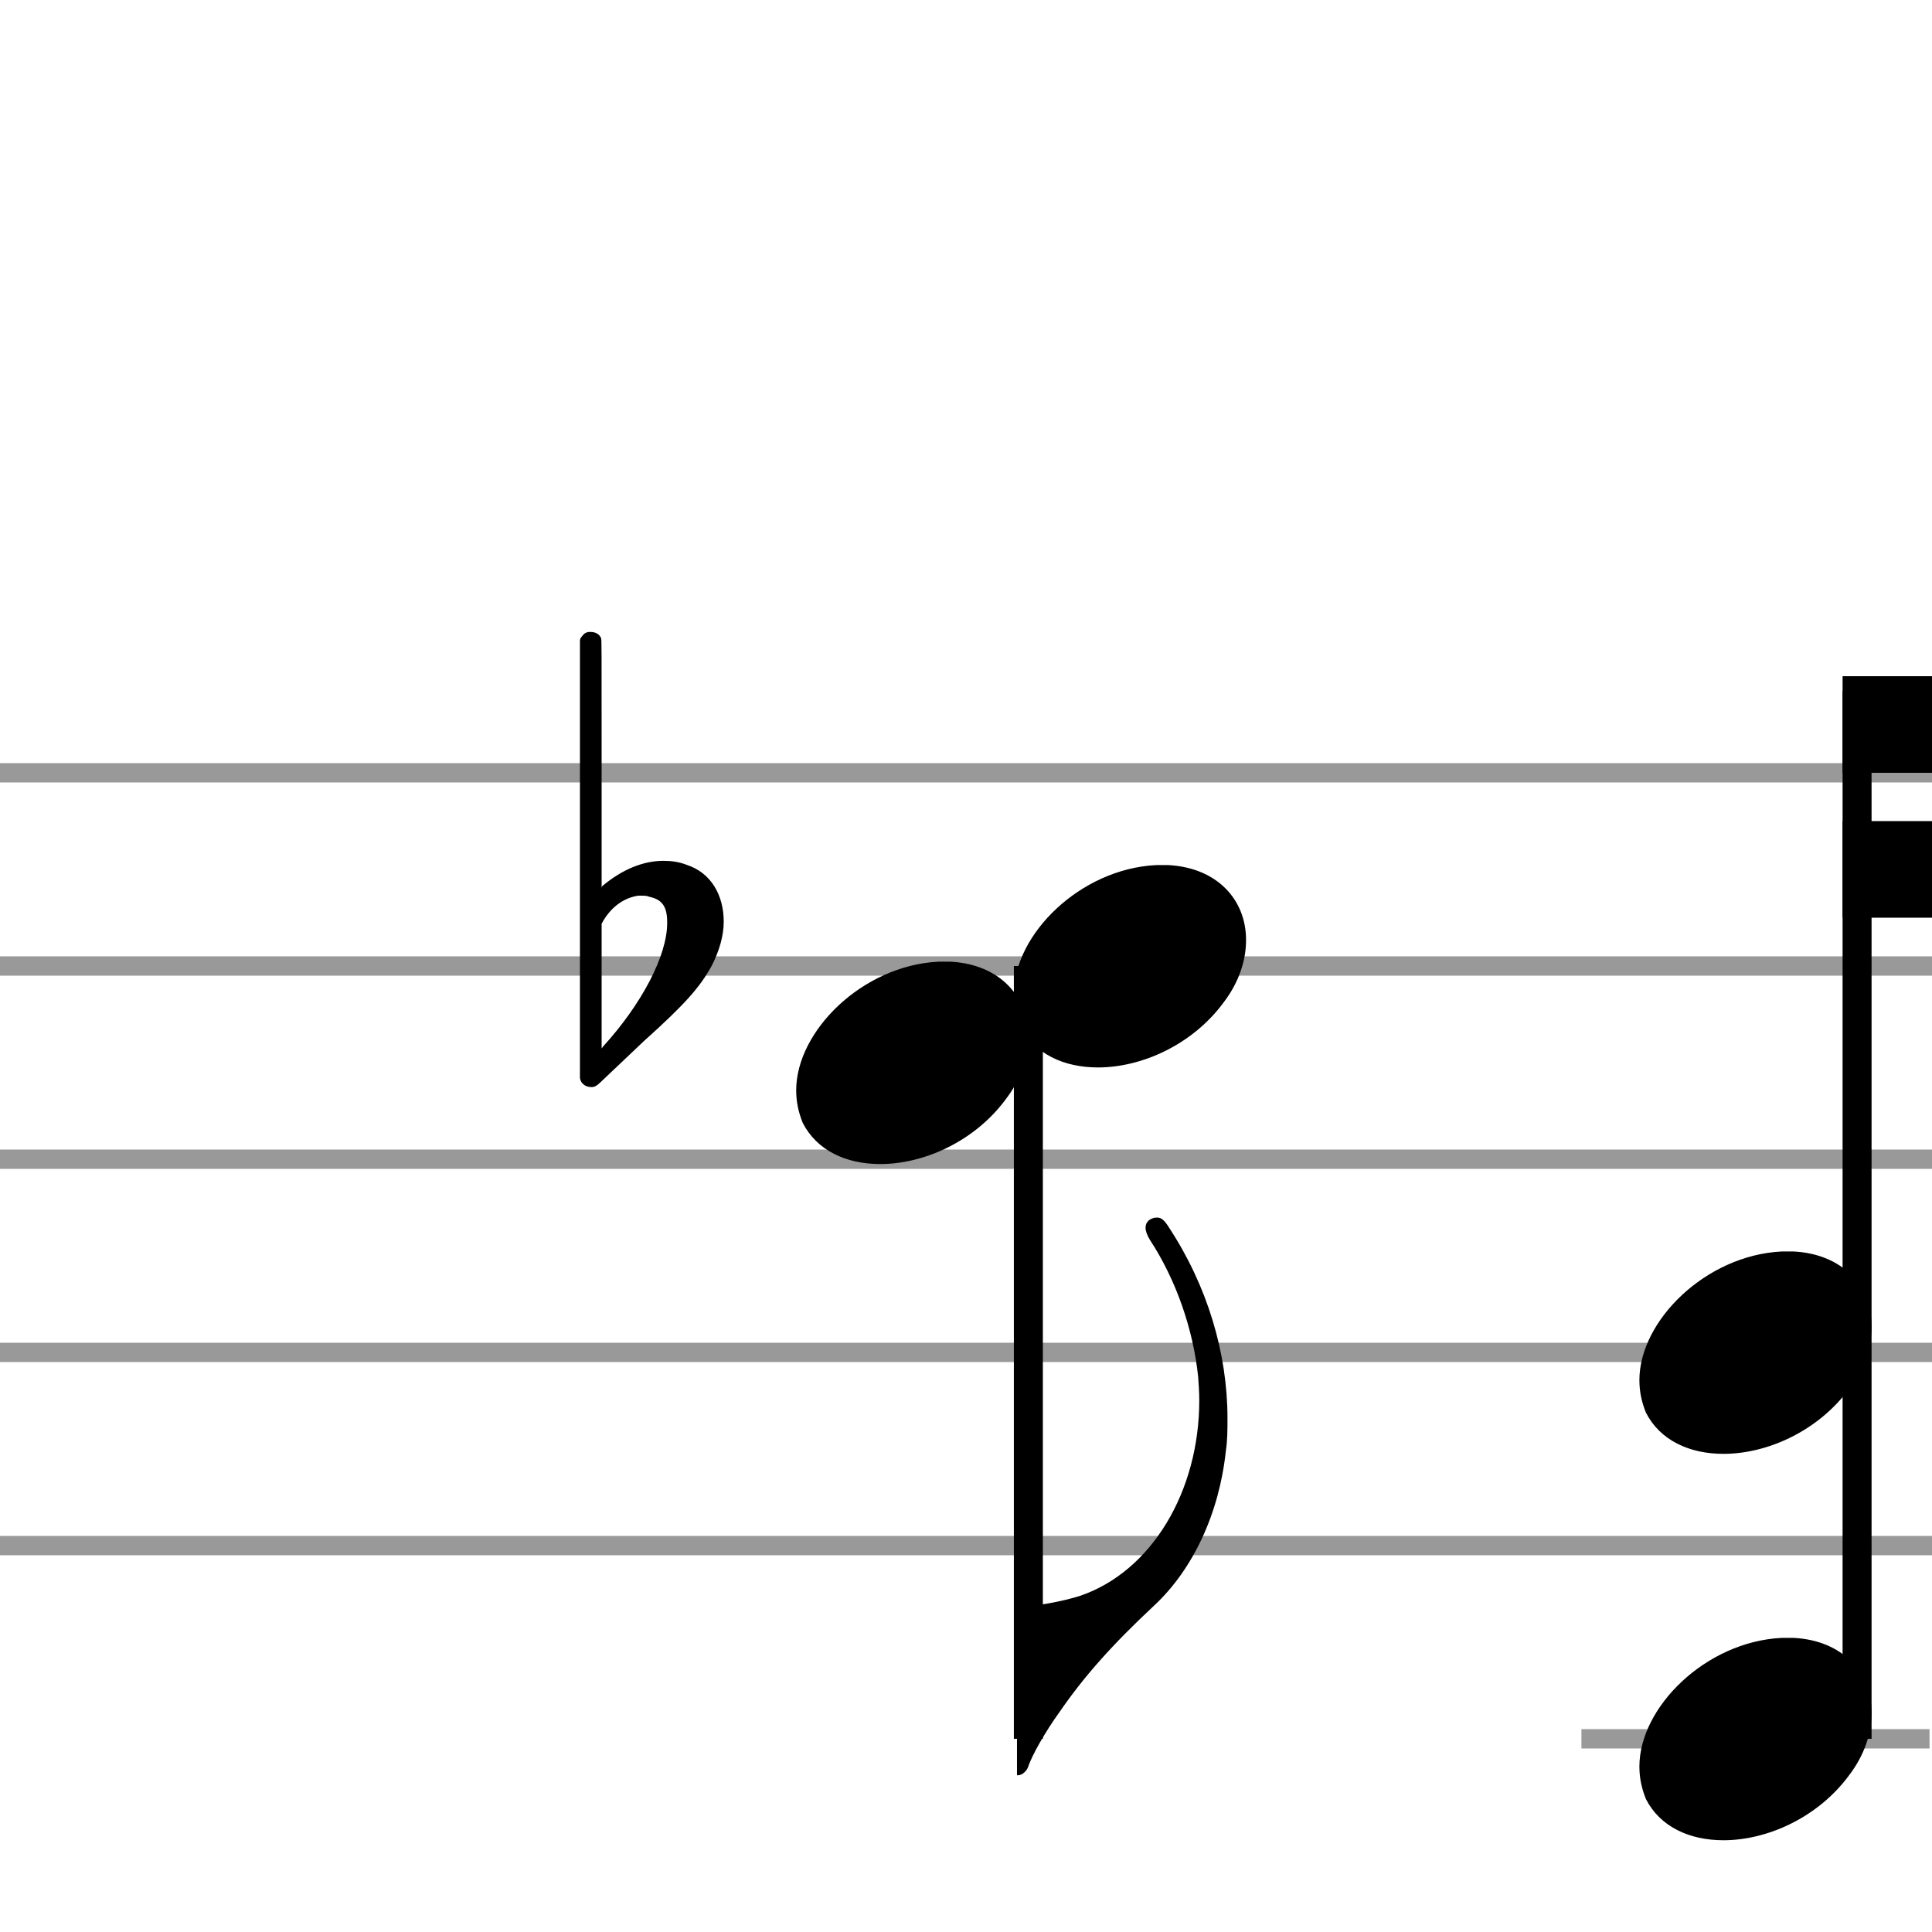
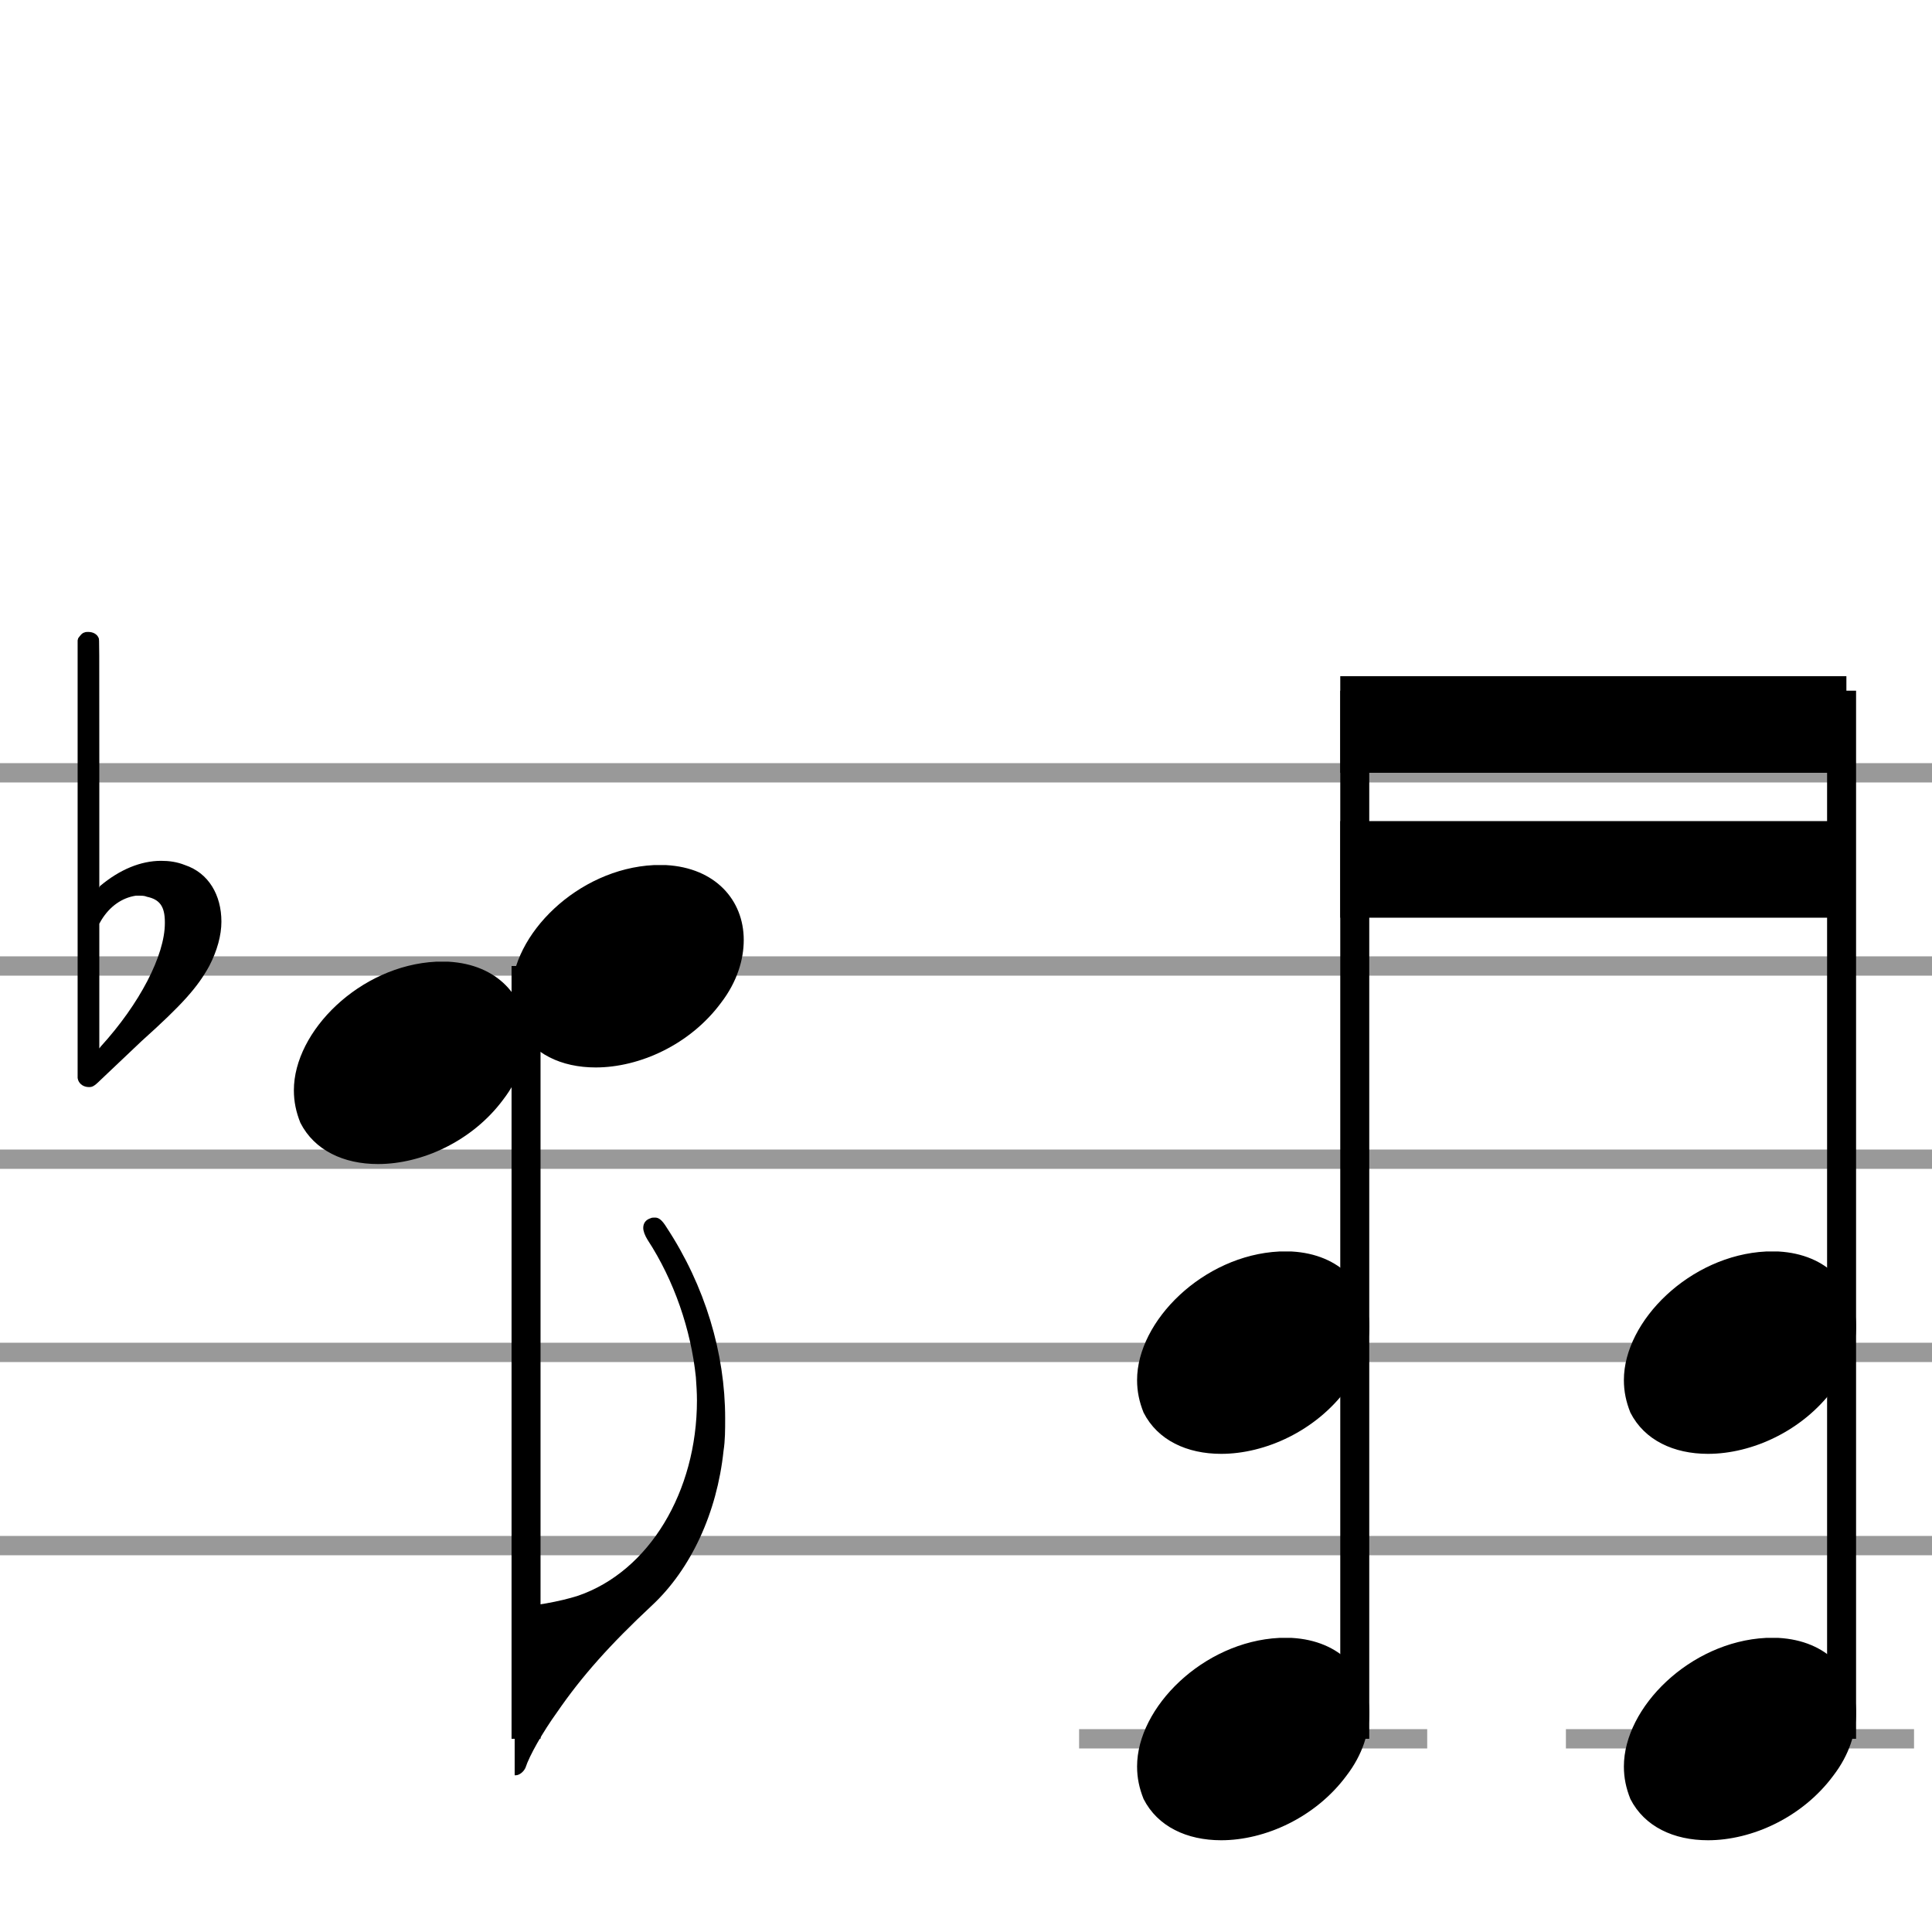
- <svg xmlns="http://www.w3.org/2000/svg" xmlns:html="http://www.w3.org/1999/xhtml" id="svg1356" version="1.1" height="100" width="100">
+ <svg xmlns="http://www.w3.org/2000/svg" xmlns:html="http://www.w3.org/1999/xhtml" width="100" height="100" version="1.1" id="svg1356">
  <defs id="defs1360" />
  <html:defs>
    <html:style type="text/css">
* { box-sizing: border-box; }
html, body { margin: 0px; padding: 0px; min-width: 450px; }
#playPause { position: fixed; top: 0px; left: 0px; width: 100px; height: 50px; text-align: center; cursor: pointer; }
#vexFlowBreakdown { line-height: 0; border-left: 1px solid rgb(153, 153, 153); border-top: 1px solid rgb(153, 153, 153); }
.flexContainer { display: flex; justify-content: center; }
table, th, td { border: 1px solid black; border-collapse: collapse; }
.breakdownBarDiv { width: 101px; height: 100px; display: inline-block; border-right: 1px solid rgb(153, 153, 153); border-bottom: 1px solid rgb(153, 153, 153); }
.breakdownBarDiv img { height: 100%; }
#temporary { display: none; }</html:style>
  </html:defs>
-   <path style="font-style:normal;font-weight:normal;font-size:13.333px;font-family:Arial;fill:none;stroke:#999999;stroke-width:1;stroke-dasharray:none" id="path1249" d="M 0,40 H 200" font-style="normal" font-weight="normal" font-size="10pt" />
-   <path style="font-style:normal;font-weight:normal;font-size:13.333px;font-family:Arial;fill:none;stroke:#999999;stroke-width:1;stroke-dasharray:none" id="path1251" d="M 0,50 H 200" font-style="normal" font-weight="normal" font-size="10pt" />
-   <path style="font-style:normal;font-weight:normal;font-size:13.333px;font-family:Arial;fill:none;stroke:#999999;stroke-width:1;stroke-dasharray:none" id="path1253" d="M 0,60 H 200" font-style="normal" font-weight="normal" font-size="10pt" />
-   <path style="font-style:normal;font-weight:normal;font-size:13.333px;font-family:Arial;fill:none;stroke:#999999;stroke-width:1;stroke-dasharray:none" id="path1255" d="M 0,70 H 200" font-style="normal" font-weight="normal" font-size="10pt" />
-   <path style="font-style:normal;font-weight:normal;font-size:13.333px;font-family:Arial;fill:none;stroke:#999999;stroke-width:1;stroke-dasharray:none" id="path1257" d="M 0,80 H 200" font-style="normal" font-weight="normal" font-size="10pt" />
-   <g id="vf-auto1001" class="vf-stavenote">
-     <g id="g1275" pointer-events="bounding-box" class="vf-note">
-       <g id="g1261" pointer-events="bounding-box" class="vf-stem">
-         <path style="font-style:normal;font-weight:normal;font-size:13.333px;font-family:Arial;fill:none;stroke:#000000;stroke-width:1.5;stroke-dasharray:none" id="path1259" d="M 53.228,50 V 90" height="41" width="1" y="39.5" x="200" font-style="normal" font-weight="normal" font-size="10pt" />
+   <path font-size="10pt" font-weight="normal" font-style="normal" d="M 0,40 H 200" id="path1249" style="font-style:normal;font-weight:normal;font-size:13.333px;font-family:Arial;fill:none;stroke:#999999;stroke-width:1;stroke-dasharray:none" />
+   <path font-size="10pt" font-weight="normal" font-style="normal" d="M 0,50 H 200" id="path1251" style="font-style:normal;font-weight:normal;font-size:13.333px;font-family:Arial;fill:none;stroke:#999999;stroke-width:1;stroke-dasharray:none" />
+   <path font-size="10pt" font-weight="normal" font-style="normal" d="M 0,60 H 200" id="path1253" style="font-style:normal;font-weight:normal;font-size:13.333px;font-family:Arial;fill:none;stroke:#999999;stroke-width:1;stroke-dasharray:none" />
+   <path font-size="10pt" font-weight="normal" font-style="normal" d="M 0,70 H 200" id="path1255" style="font-style:normal;font-weight:normal;font-size:13.333px;font-family:Arial;fill:none;stroke:#999999;stroke-width:1;stroke-dasharray:none" />
+   <path font-size="10pt" font-weight="normal" font-style="normal" d="M 0,80 H 200" id="path1257" style="font-style:normal;font-weight:normal;font-size:13.333px;font-family:Arial;fill:none;stroke:#999999;stroke-width:1;stroke-dasharray:none" />
+   <g transform="translate(-26)" class="vf-stavenote" id="vf-auto1001">
+     <g class="vf-note" pointer-events="bounding-box" id="g1275">
+       <g class="vf-stem" pointer-events="bounding-box" id="g1261">
+         <path font-size="10pt" font-weight="normal" font-style="normal" x="200" y="39.5" width="1" height="41" d="M 53.228,50 V 90" id="path1259" style="font-style:normal;font-weight:normal;font-size:13.333px;font-family:Arial;fill:none;stroke:#000000;stroke-width:1.5;stroke-dasharray:none" />
      </g>
-       <g id="g1265" pointer-events="bounding-box" class="vf-notehead">
-         <path style="font-style:normal;font-weight:normal;font-size:13.333px;font-family:Arial;fill:#000000;stroke:none;stroke-width:0.3;stroke-dasharray:none" id="path1263" d="m 41.21,55 m 7.357,-5.223 c 0.112,0 0.281,0 0.309,0 0,0 0.028,0 0.028,0 0,0 0.168,0 0.309,0 2.527,0.14 4.015,1.797 4.015,3.875 0,1.011 -0.337,2.162 -1.179,3.257 -1.601,2.162 -4.212,3.342 -6.486,3.342 -1.769,0 -3.285,-0.702 -4.015,-2.134 -0.225,-0.562 -0.337,-1.095 -0.337,-1.685 0,-3.061 3.426,-6.458 7.357,-6.655" height="41" width="1" y="39.5" x="200" font-style="normal" font-weight="normal" font-size="10pt" />
+       <g class="vf-notehead" pointer-events="bounding-box" id="g1265">
+         <path font-size="10pt" font-weight="normal" font-style="normal" x="200" y="39.5" width="1" height="41" d="m 41.21,55 m 7.357,-5.223 c 0.112,0 0.281,0 0.309,0 0,0 0.028,0 0.028,0 0,0 0.168,0 0.309,0 2.527,0.14 4.015,1.797 4.015,3.875 0,1.011 -0.337,2.162 -1.179,3.257 -1.601,2.162 -4.212,3.342 -6.486,3.342 -1.769,0 -3.285,-0.702 -4.015,-2.134 -0.225,-0.562 -0.337,-1.095 -0.337,-1.685 0,-3.061 3.426,-6.458 7.357,-6.655" id="path1263" style="font-style:normal;font-weight:normal;font-size:13.333px;font-family:Arial;fill:#000000;stroke:none;stroke-width:0.3;stroke-dasharray:none" />
      </g>
-       <g id="g1269" pointer-events="bounding-box" class="vf-notehead">
-         <path style="font-style:normal;font-weight:normal;font-size:13.333px;font-family:Arial;fill:#000000;stroke:none;stroke-width:0.3;stroke-dasharray:none" id="path1267" d="m 52.478,50 m 7.357,-5.223 c 0.112,0 0.281,0 0.309,0 0,0 0.028,0 0.028,0 0,0 0.168,0 0.309,0 2.527,0.14 4.015,1.797 4.015,3.875 0,1.011 -0.337,2.162 -1.179,3.257 -1.601,2.162 -4.212,3.342 -6.486,3.342 -1.769,0 -3.285,-0.702 -4.015,-2.134 -0.225,-0.562 -0.337,-1.095 -0.337,-1.685 0,-3.061 3.426,-6.458 7.357,-6.655" height="41" width="1" y="39.5" x="200" font-style="normal" font-weight="normal" font-size="10pt" />
+       <g class="vf-notehead" pointer-events="bounding-box" id="g1269">
+         <path font-size="10pt" font-weight="normal" font-style="normal" x="200" y="39.5" width="1" height="41" d="m 52.478,50 m 7.357,-5.223 c 0.112,0 0.281,0 0.309,0 0,0 0.028,0 0.028,0 0,0 0.168,0 0.309,0 2.527,0.14 4.015,1.797 4.015,3.875 0,1.011 -0.337,2.162 -1.179,3.257 -1.601,2.162 -4.212,3.342 -6.486,3.342 -1.769,0 -3.285,-0.702 -4.015,-2.134 -0.225,-0.562 -0.337,-1.095 -0.337,-1.685 0,-3.061 3.426,-6.458 7.357,-6.655" id="path1267" style="font-style:normal;font-weight:normal;font-size:13.333px;font-family:Arial;fill:#000000;stroke:none;stroke-width:0.3;stroke-dasharray:none" />
      </g>
-       <g id="g1273" pointer-events="bounding-box" class="vf-flag">
-         <path style="font-style:normal;font-weight:normal;font-size:13.333px;font-family:Arial;fill:#000000;stroke:none;stroke-width:0.3;stroke-dasharray:none" id="path1271" d="m 53.228,92 m 6.458,-28.95 c 0.056,-0.028 0.14,-0.028 0.225,-0.028 0.197,0 0.365,0.14 0.59,0.505 1.994,3.033 3.033,6.515 3.033,9.884 0,0.59 0,1.151 -0.084,1.685 -0.337,3.201 -1.685,6.121 -3.707,8.003 -2.162,2.022 -3.622,3.65 -4.914,5.532 -0.73,1.011 -1.432,2.246 -1.629,2.864 -0.084,0.197 -0.309,0.393 -0.505,0.393 h -0.056 v -4.352 -4.38 h 0.14 c 0.73,0 2.19,-0.253 3.145,-0.562 3.678,-1.264 6.15,-5.391 6.15,-10.109 0,-0.393 -0.028,-0.814 -0.056,-1.207 -0.253,-2.443 -1.123,-4.998 -2.499,-7.104 -0.14,-0.225 -0.225,-0.449 -0.225,-0.618 0,-0.225 0.112,-0.421 0.393,-0.505" height="41" width="1" y="39.5" x="200" font-style="normal" font-weight="normal" font-size="10pt" />
+       <g class="vf-flag" pointer-events="bounding-box" id="g1273">
+         <path font-size="10pt" font-weight="normal" font-style="normal" x="200" y="39.5" width="1" height="41" d="m 53.228,92 m 6.458,-28.95 c 0.056,-0.028 0.14,-0.028 0.225,-0.028 0.197,0 0.365,0.14 0.59,0.505 1.994,3.033 3.033,6.515 3.033,9.884 0,0.59 0,1.151 -0.084,1.685 -0.337,3.201 -1.685,6.121 -3.707,8.003 -2.162,2.022 -3.622,3.65 -4.914,5.532 -0.73,1.011 -1.432,2.246 -1.629,2.864 -0.084,0.197 -0.309,0.393 -0.505,0.393 h -0.056 v -4.352 -4.38 h 0.14 c 0.73,0 2.19,-0.253 3.145,-0.562 3.678,-1.264 6.15,-5.391 6.15,-10.109 0,-0.393 -0.028,-0.814 -0.056,-1.207 -0.253,-2.443 -1.123,-4.998 -2.499,-7.104 -0.14,-0.225 -0.225,-0.449 -0.225,-0.618 0,-0.225 0.112,-0.421 0.393,-0.505" id="path1271" style="font-style:normal;font-weight:normal;font-size:13.333px;font-family:Arial;fill:#000000;stroke:none;stroke-width:0.3;stroke-dasharray:none" />
      </g>
    </g>
-     <g id="g1279" class="vf-modifiers">
-       <path style="font-style:normal;font-weight:normal;font-size:13.333px;font-family:Arial;fill:#000000;stroke:none;stroke-width:0.3;stroke-dasharray:none" id="path1277" d="M 30.593,50 M 30.374,32.736 c 0.055,-0.027 0.109,-0.027 0.192,-0.027 0.246,0 0.465,0.109 0.547,0.328 C 31.14,33.146 31.14,33.146 31.14,39.521 v 6.43 l 0.027,-0.082 c 1.04,-0.876 2.134,-1.313 3.174,-1.313 0.41,0 0.821,0.055 1.231,0.219 1.231,0.41 1.888,1.56 1.888,2.928 0,0.711 -0.219,1.505 -0.629,2.298 -0.602,1.094 -1.368,1.97 -3.502,3.885 l -2.107,1.997 c -0.383,0.383 -0.465,0.383 -0.629,0.383 -0.246,0 -0.465,-0.137 -0.547,-0.356 L 30.018,55.8 V 44.501 33.146 L 30.046,33.037 c 0.082,-0.109 0.192,-0.274 0.328,-0.301 m 3.228,13.68 c -0.109,-0.055 -0.274,-0.055 -0.383,-0.055 -0.082,0 -0.137,0 -0.192,0 -0.711,0.109 -1.341,0.547 -1.778,1.259 L 31.14,47.811 v 3.201 3.256 l 0.082,-0.109 c 1.997,-2.189 3.311,-4.706 3.311,-6.375 v -0.055 c 0,-0.821 -0.274,-1.176 -0.93,-1.313" height="41" width="1" y="39.5" x="200" font-style="normal" font-weight="normal" font-size="10pt" />
+     <g class="vf-modifiers" id="g1279">
+       <path font-size="10pt" font-weight="normal" font-style="normal" x="200" y="39.5" width="1" height="41" d="M 30.593,50 M 30.374,32.736 c 0.055,-0.027 0.109,-0.027 0.192,-0.027 0.246,0 0.465,0.109 0.547,0.328 C 31.14,33.146 31.14,33.146 31.14,39.521 v 6.43 l 0.027,-0.082 c 1.04,-0.876 2.134,-1.313 3.174,-1.313 0.41,0 0.821,0.055 1.231,0.219 1.231,0.41 1.888,1.56 1.888,2.928 0,0.711 -0.219,1.505 -0.629,2.298 -0.602,1.094 -1.368,1.97 -3.502,3.885 l -2.107,1.997 c -0.383,0.383 -0.465,0.383 -0.629,0.383 -0.246,0 -0.465,-0.137 -0.547,-0.356 L 30.018,55.8 V 44.501 33.146 L 30.046,33.037 c 0.082,-0.109 0.192,-0.274 0.328,-0.301 m 3.228,13.68 c -0.109,-0.055 -0.274,-0.055 -0.383,-0.055 -0.082,0 -0.137,0 -0.192,0 -0.711,0.109 -1.341,0.547 -1.778,1.259 L 31.14,47.811 v 3.201 3.256 l 0.082,-0.109 c 1.997,-2.189 3.311,-4.706 3.311,-6.375 v -0.055 c 0,-0.821 -0.274,-1.176 -0.93,-1.313" id="path1277" style="font-style:normal;font-weight:normal;font-size:13.333px;font-family:Arial;fill:#000000;stroke:none;stroke-width:0.3;stroke-dasharray:none" />
    </g>
  </g>
-   <path style="font-style:normal;font-weight:normal;font-size:13.333px;font-family:Arial;fill:none;stroke:#999999;stroke-width:1;stroke-dasharray:none" id="path1282" d="M 81.854,90 H 99.872" height="41" width="1" y="39.5" x="200" font-style="normal" font-weight="normal" font-size="10pt" />
-   <g id="vf-auto1016" class="vf-stavenote">
-     <g id="g1292" pointer-events="bounding-box" class="vf-note">
-       <g id="g1286" pointer-events="bounding-box" class="vf-notehead">
-         <path style="font-style:normal;font-weight:normal;font-size:13.333px;font-family:Arial;fill:#000000;stroke:none;stroke-width:0.3;stroke-dasharray:none" id="path1284" d="m 84.854,90 m 7.357,-5.223 c 0.112,0 0.281,0 0.309,0 0,0 0.028,0 0.028,0 0,0 0.168,0 0.309,0 2.527,0.14 4.015,1.797 4.015,3.875 0,1.011 -0.337,2.162 -1.179,3.257 -1.601,2.162 -4.212,3.342 -6.486,3.342 -1.769,0 -3.285,-0.702 -4.015,-2.134 -0.225,-0.562 -0.337,-1.095 -0.337,-1.685 0,-3.061 3.426,-6.458 7.357,-6.655" height="41" width="1" y="39.5" x="200" font-style="normal" font-weight="normal" font-size="10pt" />
+   <path font-size="10pt" font-weight="normal" font-style="normal" x="200" y="39.5" width="1" height="41" d="M 55.854,90 H 73.872" id="path1282" style="font-style:normal;font-weight:normal;font-size:13.333px;font-family:Arial;fill:none;stroke:#999999;stroke-width:1;stroke-dasharray:none" />
+   <g transform="translate(-26)" class="vf-stavenote" id="vf-auto1016">
+     <g class="vf-note" pointer-events="bounding-box" id="g1292">
+       <g class="vf-notehead" pointer-events="bounding-box" id="g1286">
+         <path font-size="10pt" font-weight="normal" font-style="normal" x="200" y="39.5" width="1" height="41" d="m 84.854,90 m 7.357,-5.223 c 0.112,0 0.281,0 0.309,0 0,0 0.028,0 0.028,0 0,0 0.168,0 0.309,0 2.527,0.14 4.015,1.797 4.015,3.875 0,1.011 -0.337,2.162 -1.179,3.257 -1.601,2.162 -4.212,3.342 -6.486,3.342 -1.769,0 -3.285,-0.702 -4.015,-2.134 -0.225,-0.562 -0.337,-1.095 -0.337,-1.685 0,-3.061 3.426,-6.458 7.357,-6.655" id="path1284" style="font-style:normal;font-weight:normal;font-size:13.333px;font-family:Arial;fill:#000000;stroke:none;stroke-width:0.3;stroke-dasharray:none" />
      </g>
-       <g id="g1290" pointer-events="bounding-box" class="vf-notehead">
-         <path style="font-style:normal;font-weight:normal;font-size:13.333px;font-family:Arial;fill:#000000;stroke:none;stroke-width:0.3;stroke-dasharray:none" id="path1288" d="m 84.854,70 m 7.357,-5.223 c 0.112,0 0.281,0 0.309,0 0,0 0.028,0 0.028,0 0,0 0.168,0 0.309,0 2.527,0.14 4.015,1.797 4.015,3.875 0,1.011 -0.337,2.162 -1.179,3.257 -1.601,2.162 -4.212,3.342 -6.486,3.342 -1.769,0 -3.285,-0.702 -4.015,-2.134 -0.225,-0.562 -0.337,-1.095 -0.337,-1.685 0,-3.061 3.426,-6.458 7.357,-6.655" height="41" width="1" y="39.5" x="200" font-style="normal" font-weight="normal" font-size="10pt" />
+       <g class="vf-notehead" pointer-events="bounding-box" id="g1290">
+         <path font-size="10pt" font-weight="normal" font-style="normal" x="200" y="39.5" width="1" height="41" d="m 84.854,70 m 7.357,-5.223 c 0.112,0 0.281,0 0.309,0 0,0 0.028,0 0.028,0 0,0 0.168,0 0.309,0 2.527,0.14 4.015,1.797 4.015,3.875 0,1.011 -0.337,2.162 -1.179,3.257 -1.601,2.162 -4.212,3.342 -6.486,3.342 -1.769,0 -3.285,-0.702 -4.015,-2.134 -0.225,-0.562 -0.337,-1.095 -0.337,-1.685 0,-3.061 3.426,-6.458 7.357,-6.655" id="path1288" style="font-style:normal;font-weight:normal;font-size:13.333px;font-family:Arial;fill:#000000;stroke:none;stroke-width:0.3;stroke-dasharray:none" />
      </g>
    </g>
-     <g id="g1294" class="vf-modifiers" />
+     <g class="vf-modifiers" id="g1294" />
  </g>
-   <path style="font-style:normal;font-weight:normal;font-size:13.333px;font-family:Arial;fill:none;stroke:#999999;stroke-width:1;stroke-dasharray:none" id="path1297" d="m 107.051,90 h 18.018" height="41" width="1" y="39.5" x="200" font-style="normal" font-weight="normal" font-size="10pt" />
-   <g id="vf-auto1027" class="vf-stavenote">
-     <g id="g1307" pointer-events="bounding-box" class="vf-note">
-       <g id="g1301" pointer-events="bounding-box" class="vf-notehead">
-         <path style="font-style:normal;font-weight:normal;font-size:13.333px;font-family:Arial;fill:#000000;stroke:none;stroke-width:0.3;stroke-dasharray:none" id="path1299" d="m 110.051,90 m 7.357,-5.223 c 0.112,0 0.281,0 0.309,0 0,0 0.028,0 0.028,0 0,0 0.168,0 0.309,0 2.527,0.14 4.015,1.797 4.015,3.875 0,1.011 -0.337,2.162 -1.179,3.257 -1.601,2.162 -4.212,3.342 -6.486,3.342 -1.769,0 -3.285,-0.702 -4.015,-2.134 -0.225,-0.562 -0.337,-1.095 -0.337,-1.685 0,-3.061 3.426,-6.458 7.357,-6.655" height="41" width="1" y="39.5" x="200" font-style="normal" font-weight="normal" font-size="10pt" />
+   <path font-size="10pt" font-weight="normal" font-style="normal" x="200" y="39.5" width="1" height="41" d="M 81.051,90 H 99.07" id="path1297" style="font-style:normal;font-weight:normal;font-size:13.333px;font-family:Arial;fill:none;stroke:#999999;stroke-width:1;stroke-dasharray:none" />
+   <g transform="translate(-26)" class="vf-stavenote" id="vf-auto1027">
+     <g class="vf-note" pointer-events="bounding-box" id="g1307">
+       <g class="vf-notehead" pointer-events="bounding-box" id="g1301">
+         <path font-size="10pt" font-weight="normal" font-style="normal" x="200" y="39.5" width="1" height="41" d="m 110.051,90 m 7.357,-5.223 c 0.112,0 0.281,0 0.309,0 0,0 0.028,0 0.028,0 0,0 0.168,0 0.309,0 2.527,0.14 4.015,1.797 4.015,3.875 0,1.011 -0.337,2.162 -1.179,3.257 -1.601,2.162 -4.212,3.342 -6.486,3.342 -1.769,0 -3.285,-0.702 -4.015,-2.134 -0.225,-0.562 -0.337,-1.095 -0.337,-1.685 0,-3.061 3.426,-6.458 7.357,-6.655" id="path1299" style="font-style:normal;font-weight:normal;font-size:13.333px;font-family:Arial;fill:#000000;stroke:none;stroke-width:0.3;stroke-dasharray:none" />
      </g>
-       <g id="g1305" pointer-events="bounding-box" class="vf-notehead">
-         <path style="font-style:normal;font-weight:normal;font-size:13.333px;font-family:Arial;fill:#000000;stroke:none;stroke-width:0.3;stroke-dasharray:none" id="path1303" d="m 110.051,70 m 7.357,-5.223 c 0.112,0 0.281,0 0.309,0 0,0 0.028,0 0.028,0 0,0 0.168,0 0.309,0 2.527,0.14 4.015,1.797 4.015,3.875 0,1.011 -0.337,2.162 -1.179,3.257 -1.601,2.162 -4.212,3.342 -6.486,3.342 -1.769,0 -3.285,-0.702 -4.015,-2.134 -0.225,-0.562 -0.337,-1.095 -0.337,-1.685 0,-3.061 3.426,-6.458 7.357,-6.655" height="41" width="1" y="39.5" x="200" font-style="normal" font-weight="normal" font-size="10pt" />
+       <g class="vf-notehead" pointer-events="bounding-box" id="g1305">
+         <path font-size="10pt" font-weight="normal" font-style="normal" x="200" y="39.5" width="1" height="41" d="m 110.051,70 m 7.357,-5.223 c 0.112,0 0.281,0 0.309,0 0,0 0.028,0 0.028,0 0,0 0.168,0 0.309,0 2.527,0.14 4.015,1.797 4.015,3.875 0,1.011 -0.337,2.162 -1.179,3.257 -1.601,2.162 -4.212,3.342 -6.486,3.342 -1.769,0 -3.285,-0.702 -4.015,-2.134 -0.225,-0.562 -0.337,-1.095 -0.337,-1.685 0,-3.061 3.426,-6.458 7.357,-6.655" id="path1303" style="font-style:normal;font-weight:normal;font-size:13.333px;font-family:Arial;fill:#000000;stroke:none;stroke-width:0.3;stroke-dasharray:none" />
      </g>
    </g>
-     <g id="g1309" class="vf-modifiers" />
+     <g class="vf-modifiers" id="g1309" />
  </g>
-   <path style="font-style:normal;font-weight:normal;font-size:13.333px;font-family:Arial;fill:none;stroke:#999999;stroke-width:1;stroke-dasharray:none" id="path1312" d="m 132.248,90 h 18.018" height="41" width="1" y="39.5" x="200" font-style="normal" font-weight="normal" font-size="10pt" />
-   <g id="vf-auto1039" class="vf-stavenote">
-     <g id="g1322" pointer-events="bounding-box" class="vf-note">
-       <g id="g1316" pointer-events="bounding-box" class="vf-notehead">
-         <path style="font-style:normal;font-weight:normal;font-size:13.333px;font-family:Arial;fill:#000000;stroke:none;stroke-width:0.3;stroke-dasharray:none" id="path1314" d="m 135.248,90 m 7.357,-5.223 c 0.112,0 0.281,0 0.309,0 0,0 0.028,0 0.028,0 0,0 0.168,0 0.309,0 2.527,0.14 4.015,1.797 4.015,3.875 0,1.011 -0.337,2.162 -1.179,3.257 -1.601,2.162 -4.212,3.342 -6.486,3.342 -1.769,0 -3.285,-0.702 -4.015,-2.134 -0.225,-0.562 -0.337,-1.095 -0.337,-1.685 0,-3.061 3.426,-6.458 7.357,-6.655" height="41" width="1" y="39.5" x="200" font-style="normal" font-weight="normal" font-size="10pt" />
+   <path font-size="10pt" font-weight="normal" font-style="normal" x="200" y="39.5" width="1" height="41" d="m 132.248,90 h 18.018" id="path1312" style="font-style:normal;font-weight:normal;font-size:13.333px;font-family:Arial;fill:none;stroke:#999999;stroke-width:1;stroke-dasharray:none" />
+   <g class="vf-stavenote" id="vf-auto1039">
+     <g class="vf-note" pointer-events="bounding-box" id="g1322">
+       <g class="vf-notehead" pointer-events="bounding-box" id="g1316">
+         <path font-size="10pt" font-weight="normal" font-style="normal" x="200" y="39.5" width="1" height="41" d="m 135.248,90 m 7.357,-5.223 c 0.112,0 0.281,0 0.309,0 0,0 0.028,0 0.028,0 0,0 0.168,0 0.309,0 2.527,0.14 4.015,1.797 4.015,3.875 0,1.011 -0.337,2.162 -1.179,3.257 -1.601,2.162 -4.212,3.342 -6.486,3.342 -1.769,0 -3.285,-0.702 -4.015,-2.134 -0.225,-0.562 -0.337,-1.095 -0.337,-1.685 0,-3.061 3.426,-6.458 7.357,-6.655" id="path1314" style="font-style:normal;font-weight:normal;font-size:13.333px;font-family:Arial;fill:#000000;stroke:none;stroke-width:0.3;stroke-dasharray:none" />
      </g>
-       <g id="g1320" pointer-events="bounding-box" class="vf-notehead">
-         <path style="font-style:normal;font-weight:normal;font-size:13.333px;font-family:Arial;fill:#000000;stroke:none;stroke-width:0.3;stroke-dasharray:none" id="path1318" d="m 135.248,70 m 7.357,-5.223 c 0.112,0 0.281,0 0.309,0 0,0 0.028,0 0.028,0 0,0 0.168,0 0.309,0 2.527,0.14 4.015,1.797 4.015,3.875 0,1.011 -0.337,2.162 -1.179,3.257 -1.601,2.162 -4.212,3.342 -6.486,3.342 -1.769,0 -3.285,-0.702 -4.015,-2.134 -0.225,-0.562 -0.337,-1.095 -0.337,-1.685 0,-3.061 3.426,-6.458 7.357,-6.655" height="41" width="1" y="39.5" x="200" font-style="normal" font-weight="normal" font-size="10pt" />
+       <g class="vf-notehead" pointer-events="bounding-box" id="g1320">
+         <path font-size="10pt" font-weight="normal" font-style="normal" x="200" y="39.5" width="1" height="41" d="m 135.248,70 m 7.357,-5.223 c 0.112,0 0.281,0 0.309,0 0,0 0.028,0 0.028,0 0,0 0.168,0 0.309,0 2.527,0.14 4.015,1.797 4.015,3.875 0,1.011 -0.337,2.162 -1.179,3.257 -1.601,2.162 -4.212,3.342 -6.486,3.342 -1.769,0 -3.285,-0.702 -4.015,-2.134 -0.225,-0.562 -0.337,-1.095 -0.337,-1.685 0,-3.061 3.426,-6.458 7.357,-6.655" id="path1318" style="font-style:normal;font-weight:normal;font-size:13.333px;font-family:Arial;fill:#000000;stroke:none;stroke-width:0.3;stroke-dasharray:none" />
      </g>
    </g>
-     <g id="g1324" class="vf-modifiers" />
+     <g class="vf-modifiers" id="g1324" />
  </g>
-   <path style="font-style:normal;font-weight:normal;font-size:13.333px;font-family:Arial;fill:none;stroke:#999999;stroke-width:1;stroke-dasharray:none" id="path1327" d="M 164.624,90 H 182.642" height="41" width="1" y="39.5" x="200" font-style="normal" font-weight="normal" font-size="10pt" />
-   <g id="vf-auto1050" class="vf-stavenote">
-     <g id="g1337" pointer-events="bounding-box" class="vf-note">
-       <g id="g1331" pointer-events="bounding-box" class="vf-notehead">
-         <path style="font-style:normal;font-weight:normal;font-size:13.333px;font-family:Arial;fill:#000000;stroke:none;stroke-width:0.3;stroke-dasharray:none" id="path1329" d="m 167.624,90 m 7.357,-5.223 c 0.112,0 0.281,0 0.309,0 0,0 0.028,0 0.028,0 0,0 0.168,0 0.309,0 2.527,0.14 4.015,1.797 4.015,3.875 0,1.011 -0.337,2.162 -1.179,3.257 -1.601,2.162 -4.212,3.342 -6.486,3.342 -1.769,0 -3.285,-0.702 -4.015,-2.134 -0.225,-0.562 -0.337,-1.095 -0.337,-1.685 0,-3.061 3.426,-6.458 7.357,-6.655" height="41" width="1" y="39.5" x="200" font-style="normal" font-weight="normal" font-size="10pt" />
+   <path font-size="10pt" font-weight="normal" font-style="normal" x="200" y="39.5" width="1" height="41" d="M 164.624,90 H 182.642" id="path1327" style="font-style:normal;font-weight:normal;font-size:13.333px;font-family:Arial;fill:none;stroke:#999999;stroke-width:1;stroke-dasharray:none" />
+   <g class="vf-stavenote" id="vf-auto1050">
+     <g class="vf-note" pointer-events="bounding-box" id="g1337">
+       <g class="vf-notehead" pointer-events="bounding-box" id="g1331">
+         <path font-size="10pt" font-weight="normal" font-style="normal" x="200" y="39.5" width="1" height="41" d="m 167.624,90 m 7.357,-5.223 c 0.112,0 0.281,0 0.309,0 0,0 0.028,0 0.028,0 0,0 0.168,0 0.309,0 2.527,0.14 4.015,1.797 4.015,3.875 0,1.011 -0.337,2.162 -1.179,3.257 -1.601,2.162 -4.212,3.342 -6.486,3.342 -1.769,0 -3.285,-0.702 -4.015,-2.134 -0.225,-0.562 -0.337,-1.095 -0.337,-1.685 0,-3.061 3.426,-6.458 7.357,-6.655" id="path1329" style="font-style:normal;font-weight:normal;font-size:13.333px;font-family:Arial;fill:#000000;stroke:none;stroke-width:0.3;stroke-dasharray:none" />
      </g>
-       <g id="g1335" pointer-events="bounding-box" class="vf-notehead">
-         <path style="font-style:normal;font-weight:normal;font-size:13.333px;font-family:Arial;fill:#000000;stroke:none;stroke-width:0.3;stroke-dasharray:none" id="path1333" d="m 167.624,70 m 7.357,-5.223 c 0.112,0 0.281,0 0.309,0 0,0 0.028,0 0.028,0 0,0 0.168,0 0.309,0 2.527,0.14 4.015,1.797 4.015,3.875 0,1.011 -0.337,2.162 -1.179,3.257 -1.601,2.162 -4.212,3.342 -6.486,3.342 -1.769,0 -3.285,-0.702 -4.015,-2.134 -0.225,-0.562 -0.337,-1.095 -0.337,-1.685 0,-3.061 3.426,-6.458 7.357,-6.655" height="41" width="1" y="39.5" x="200" font-style="normal" font-weight="normal" font-size="10pt" />
+       <g class="vf-notehead" pointer-events="bounding-box" id="g1335">
+         <path font-size="10pt" font-weight="normal" font-style="normal" x="200" y="39.5" width="1" height="41" d="m 167.624,70 m 7.357,-5.223 c 0.112,0 0.281,0 0.309,0 0,0 0.028,0 0.028,0 0,0 0.168,0 0.309,0 2.527,0.14 4.015,1.797 4.015,3.875 0,1.011 -0.337,2.162 -1.179,3.257 -1.601,2.162 -4.212,3.342 -6.486,3.342 -1.769,0 -3.285,-0.702 -4.015,-2.134 -0.225,-0.562 -0.337,-1.095 -0.337,-1.685 0,-3.061 3.426,-6.458 7.357,-6.655" id="path1333" style="font-style:normal;font-weight:normal;font-size:13.333px;font-family:Arial;fill:#000000;stroke:none;stroke-width:0.3;stroke-dasharray:none" />
      </g>
    </g>
-     <g id="g1339" class="vf-modifiers" />
+     <g class="vf-modifiers" id="g1339" />
  </g>
-   <path style="font-style:normal;font-weight:normal;font-size:13.333px;font-family:Arial;fill:none;stroke:#000000;stroke-width:1.5;stroke-dasharray:none" id="path1342" d="M 96.122,90 V 35.75" height="41" width="1" y="39.5" x="200" font-style="normal" font-weight="normal" font-size="10pt" />
-   <path style="font-style:normal;font-weight:normal;font-size:13.333px;font-family:Arial;fill:none;stroke:#000000;stroke-width:1.5;stroke-dasharray:none" id="path1344" d="M 121.32,90 V 35.75" height="41" width="1" y="39.5" x="200" font-style="normal" font-weight="normal" font-size="10pt" />
-   <path style="font-style:normal;font-weight:normal;font-size:13.333px;font-family:Arial;fill:#000000;stroke:none;stroke-width:0.3;stroke-dasharray:none" id="path1346" d="m 95.372,35 v 5 h 26.197 v -5 z" height="41" width="1" y="39.5" x="200" font-style="normal" font-weight="normal" font-size="10pt" />
-   <path style="font-style:normal;font-weight:normal;font-size:13.333px;font-family:Arial;fill:#000000;stroke:none;stroke-width:0.3;stroke-dasharray:none" id="path1348" d="m 95.372,42.5 v 5 h 26.197 v -5 z" height="41" width="1" y="39.5" x="200" font-style="normal" font-weight="normal" font-size="10pt" />
-   <path style="font-style:normal;font-weight:normal;font-size:13.333px;font-family:Arial;fill:none;stroke:#000000;stroke-width:1.5;stroke-dasharray:none" id="path1350" d="M 146.517,90 V 35.75" height="41" width="1" y="39.5" x="200" font-style="normal" font-weight="normal" font-size="10pt" />
-   <path style="font-style:normal;font-weight:normal;font-size:13.333px;font-family:Arial;fill:none;stroke:#000000;stroke-width:1.5;stroke-dasharray:none" id="path1352" d="M 178.892,90 V 35.75" height="41" width="1" y="39.5" x="200" font-style="normal" font-weight="normal" font-size="10pt" />
-   <path style="font-style:normal;font-weight:normal;font-size:13.333px;font-family:Arial;fill:#000000;stroke:none;stroke-width:0.3;stroke-dasharray:none" id="path1354" d="m 145.767,35 v 5 h 33.376 v -5 z" height="41" width="1" y="39.5" x="200" font-style="normal" font-weight="normal" font-size="10pt" />
+   <path font-size="10pt" font-weight="normal" font-style="normal" x="200" y="39.5" width="1" height="41" d="M 70.122,90 V 35.75" id="path1342" style="font-style:normal;font-weight:normal;font-size:13.333px;font-family:Arial;fill:none;stroke:#000000;stroke-width:1.5;stroke-dasharray:none" />
+   <path font-size="10pt" font-weight="normal" font-style="normal" x="200" y="39.5" width="1" height="41" d="M 95.32,90 V 35.75" id="path1344" style="font-style:normal;font-weight:normal;font-size:13.333px;font-family:Arial;fill:none;stroke:#000000;stroke-width:1.5;stroke-dasharray:none" />
+   <path font-size="10pt" font-weight="normal" font-style="normal" x="200" y="39.5" width="1" height="41" d="m 69.372,35 v 5 h 26.197 v -5 z" id="path1346" style="font-style:normal;font-weight:normal;font-size:13.333px;font-family:Arial;fill:#000000;stroke:none;stroke-width:0.3;stroke-dasharray:none" />
+   <path font-size="10pt" font-weight="normal" font-style="normal" x="200" y="39.5" width="1" height="41" d="m 69.372,42.5 v 5 h 26.197 v -5 z" id="path1348" style="font-style:normal;font-weight:normal;font-size:13.333px;font-family:Arial;fill:#000000;stroke:none;stroke-width:0.3;stroke-dasharray:none" />
+   <path font-size="10pt" font-weight="normal" font-style="normal" x="200" y="39.5" width="1" height="41" d="M 146.517,90 V 35.75" id="path1350" style="font-style:normal;font-weight:normal;font-size:13.333px;font-family:Arial;fill:none;stroke:#000000;stroke-width:1.5;stroke-dasharray:none" />
+   <path font-size="10pt" font-weight="normal" font-style="normal" x="200" y="39.5" width="1" height="41" d="M 178.892,90 V 35.75" id="path1352" style="font-style:normal;font-weight:normal;font-size:13.333px;font-family:Arial;fill:none;stroke:#000000;stroke-width:1.5;stroke-dasharray:none" />
+   <path font-size="10pt" font-weight="normal" font-style="normal" x="200" y="39.5" width="1" height="41" d="m 145.767,35 v 5 h 33.376 v -5 z" id="path1354" style="font-style:normal;font-weight:normal;font-size:13.333px;font-family:Arial;fill:#000000;stroke:none;stroke-width:0.3;stroke-dasharray:none" />
</svg>
